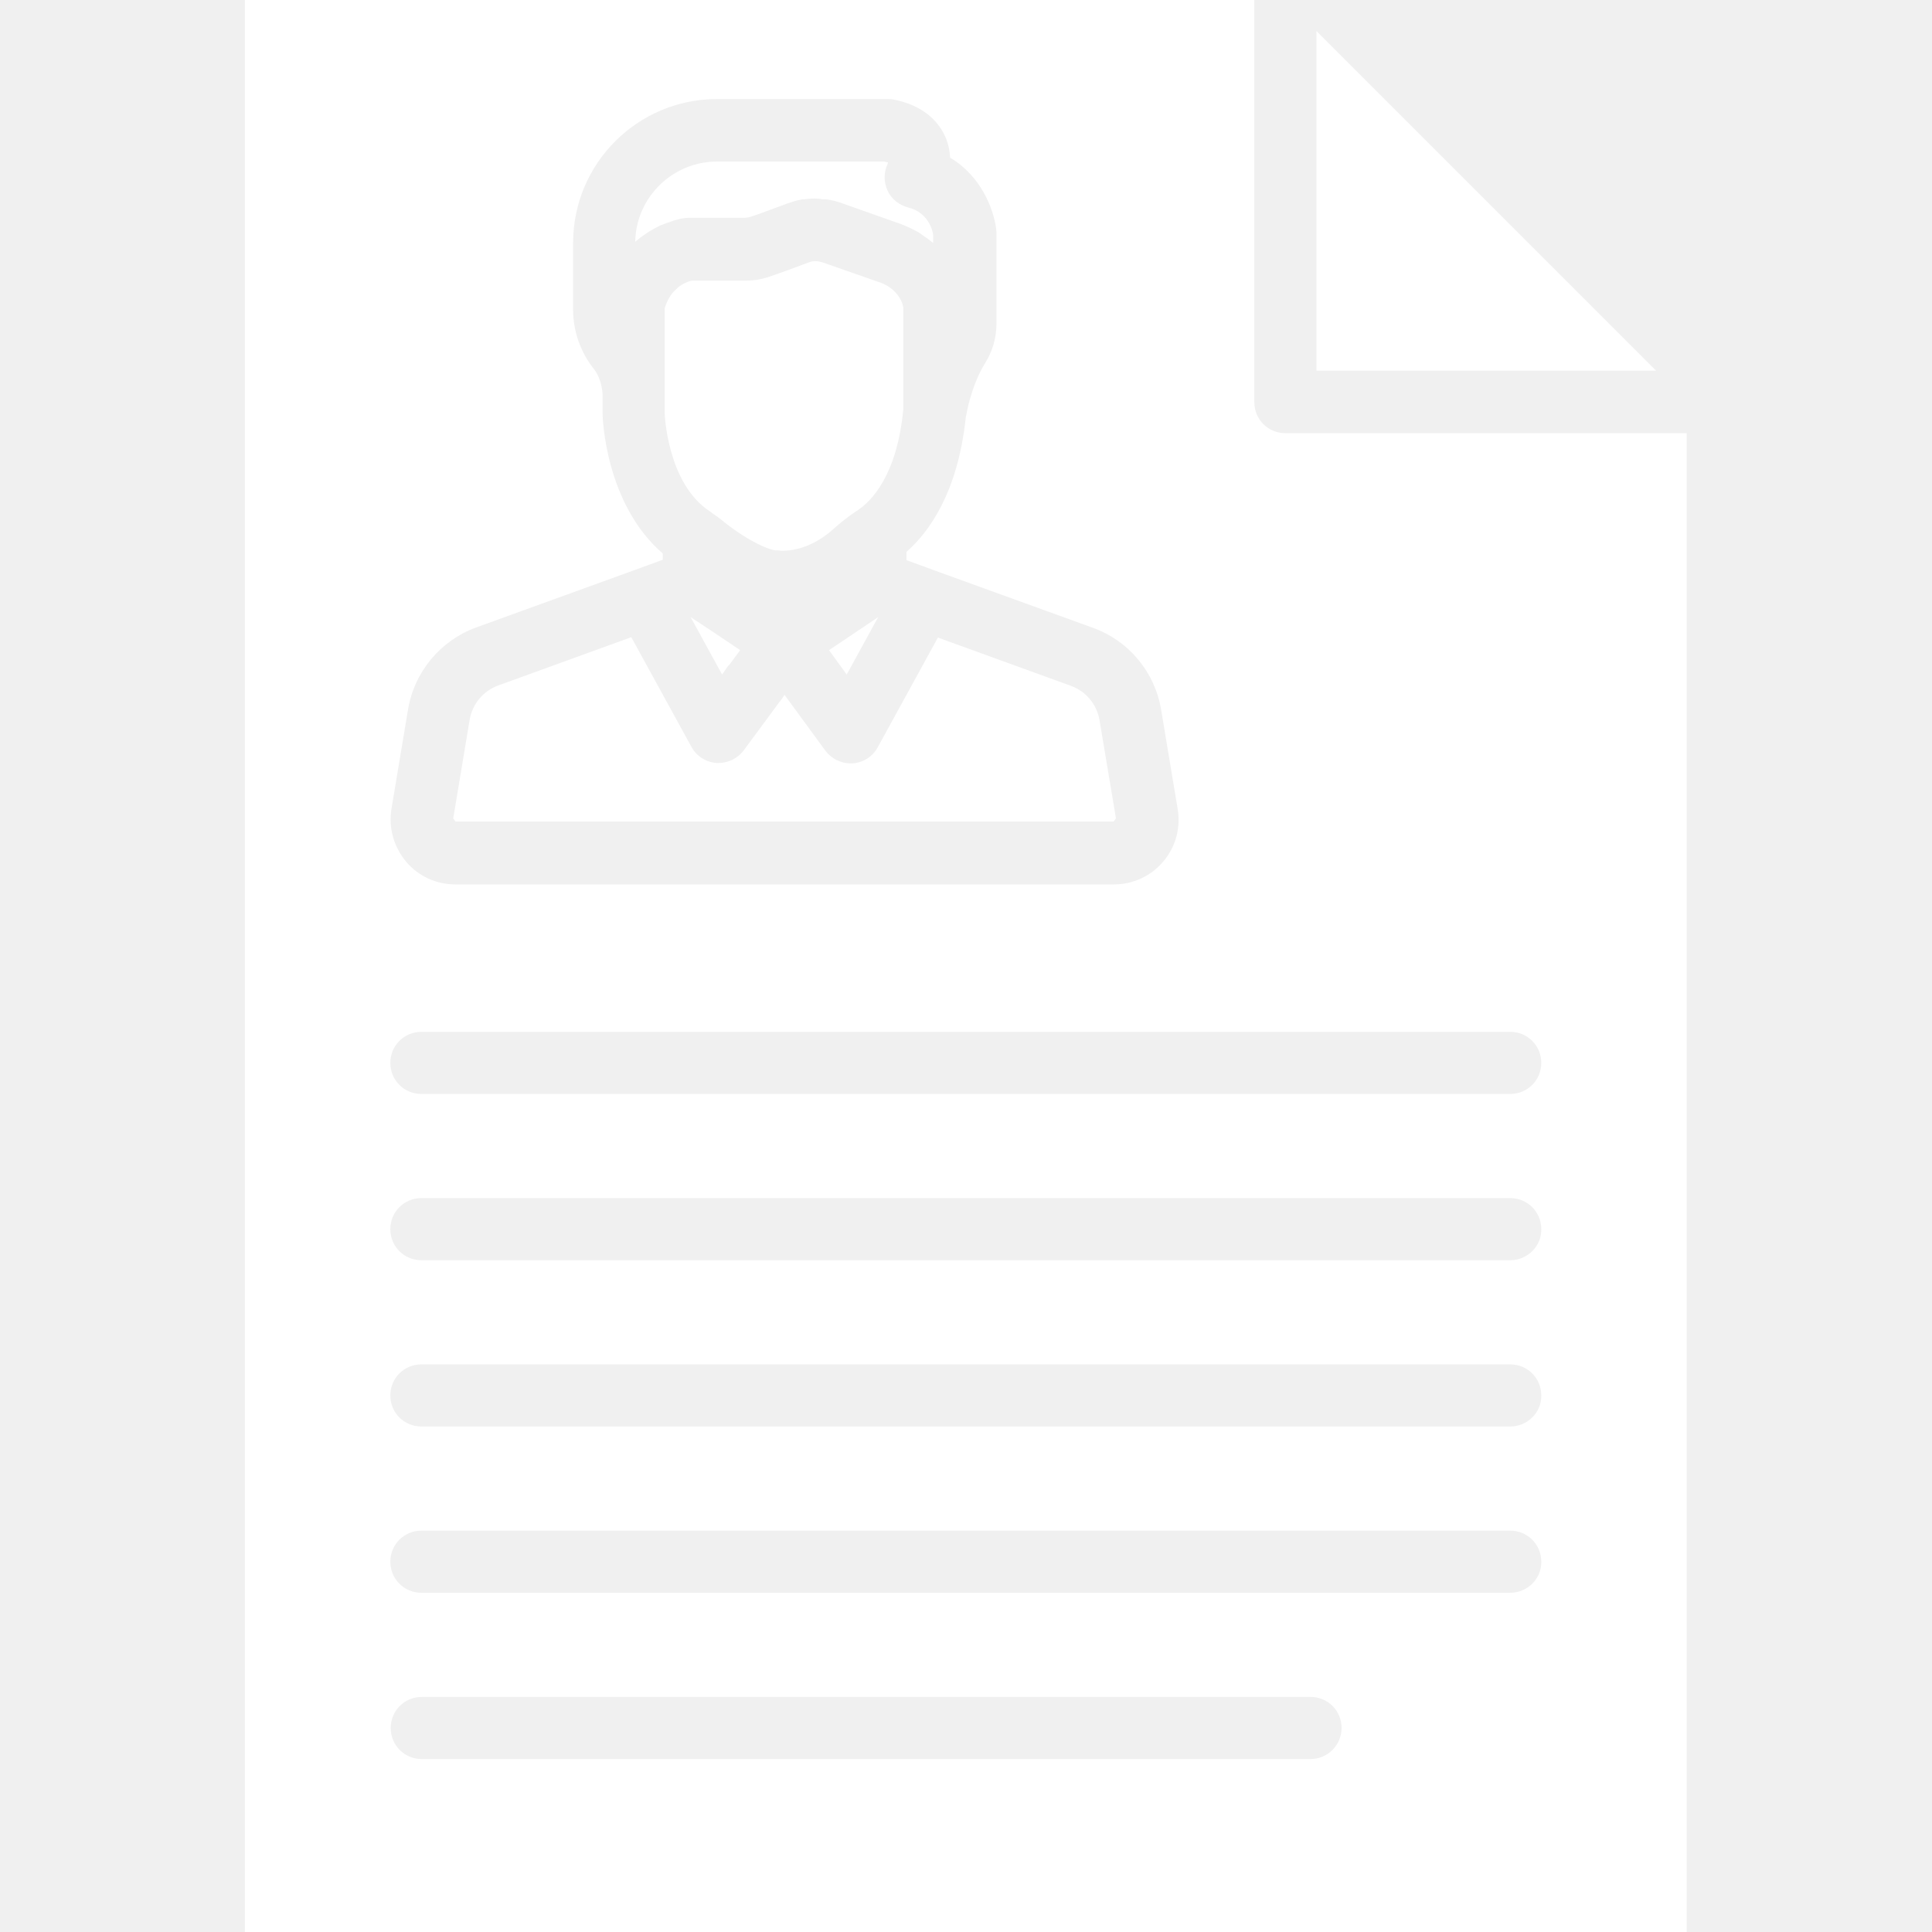
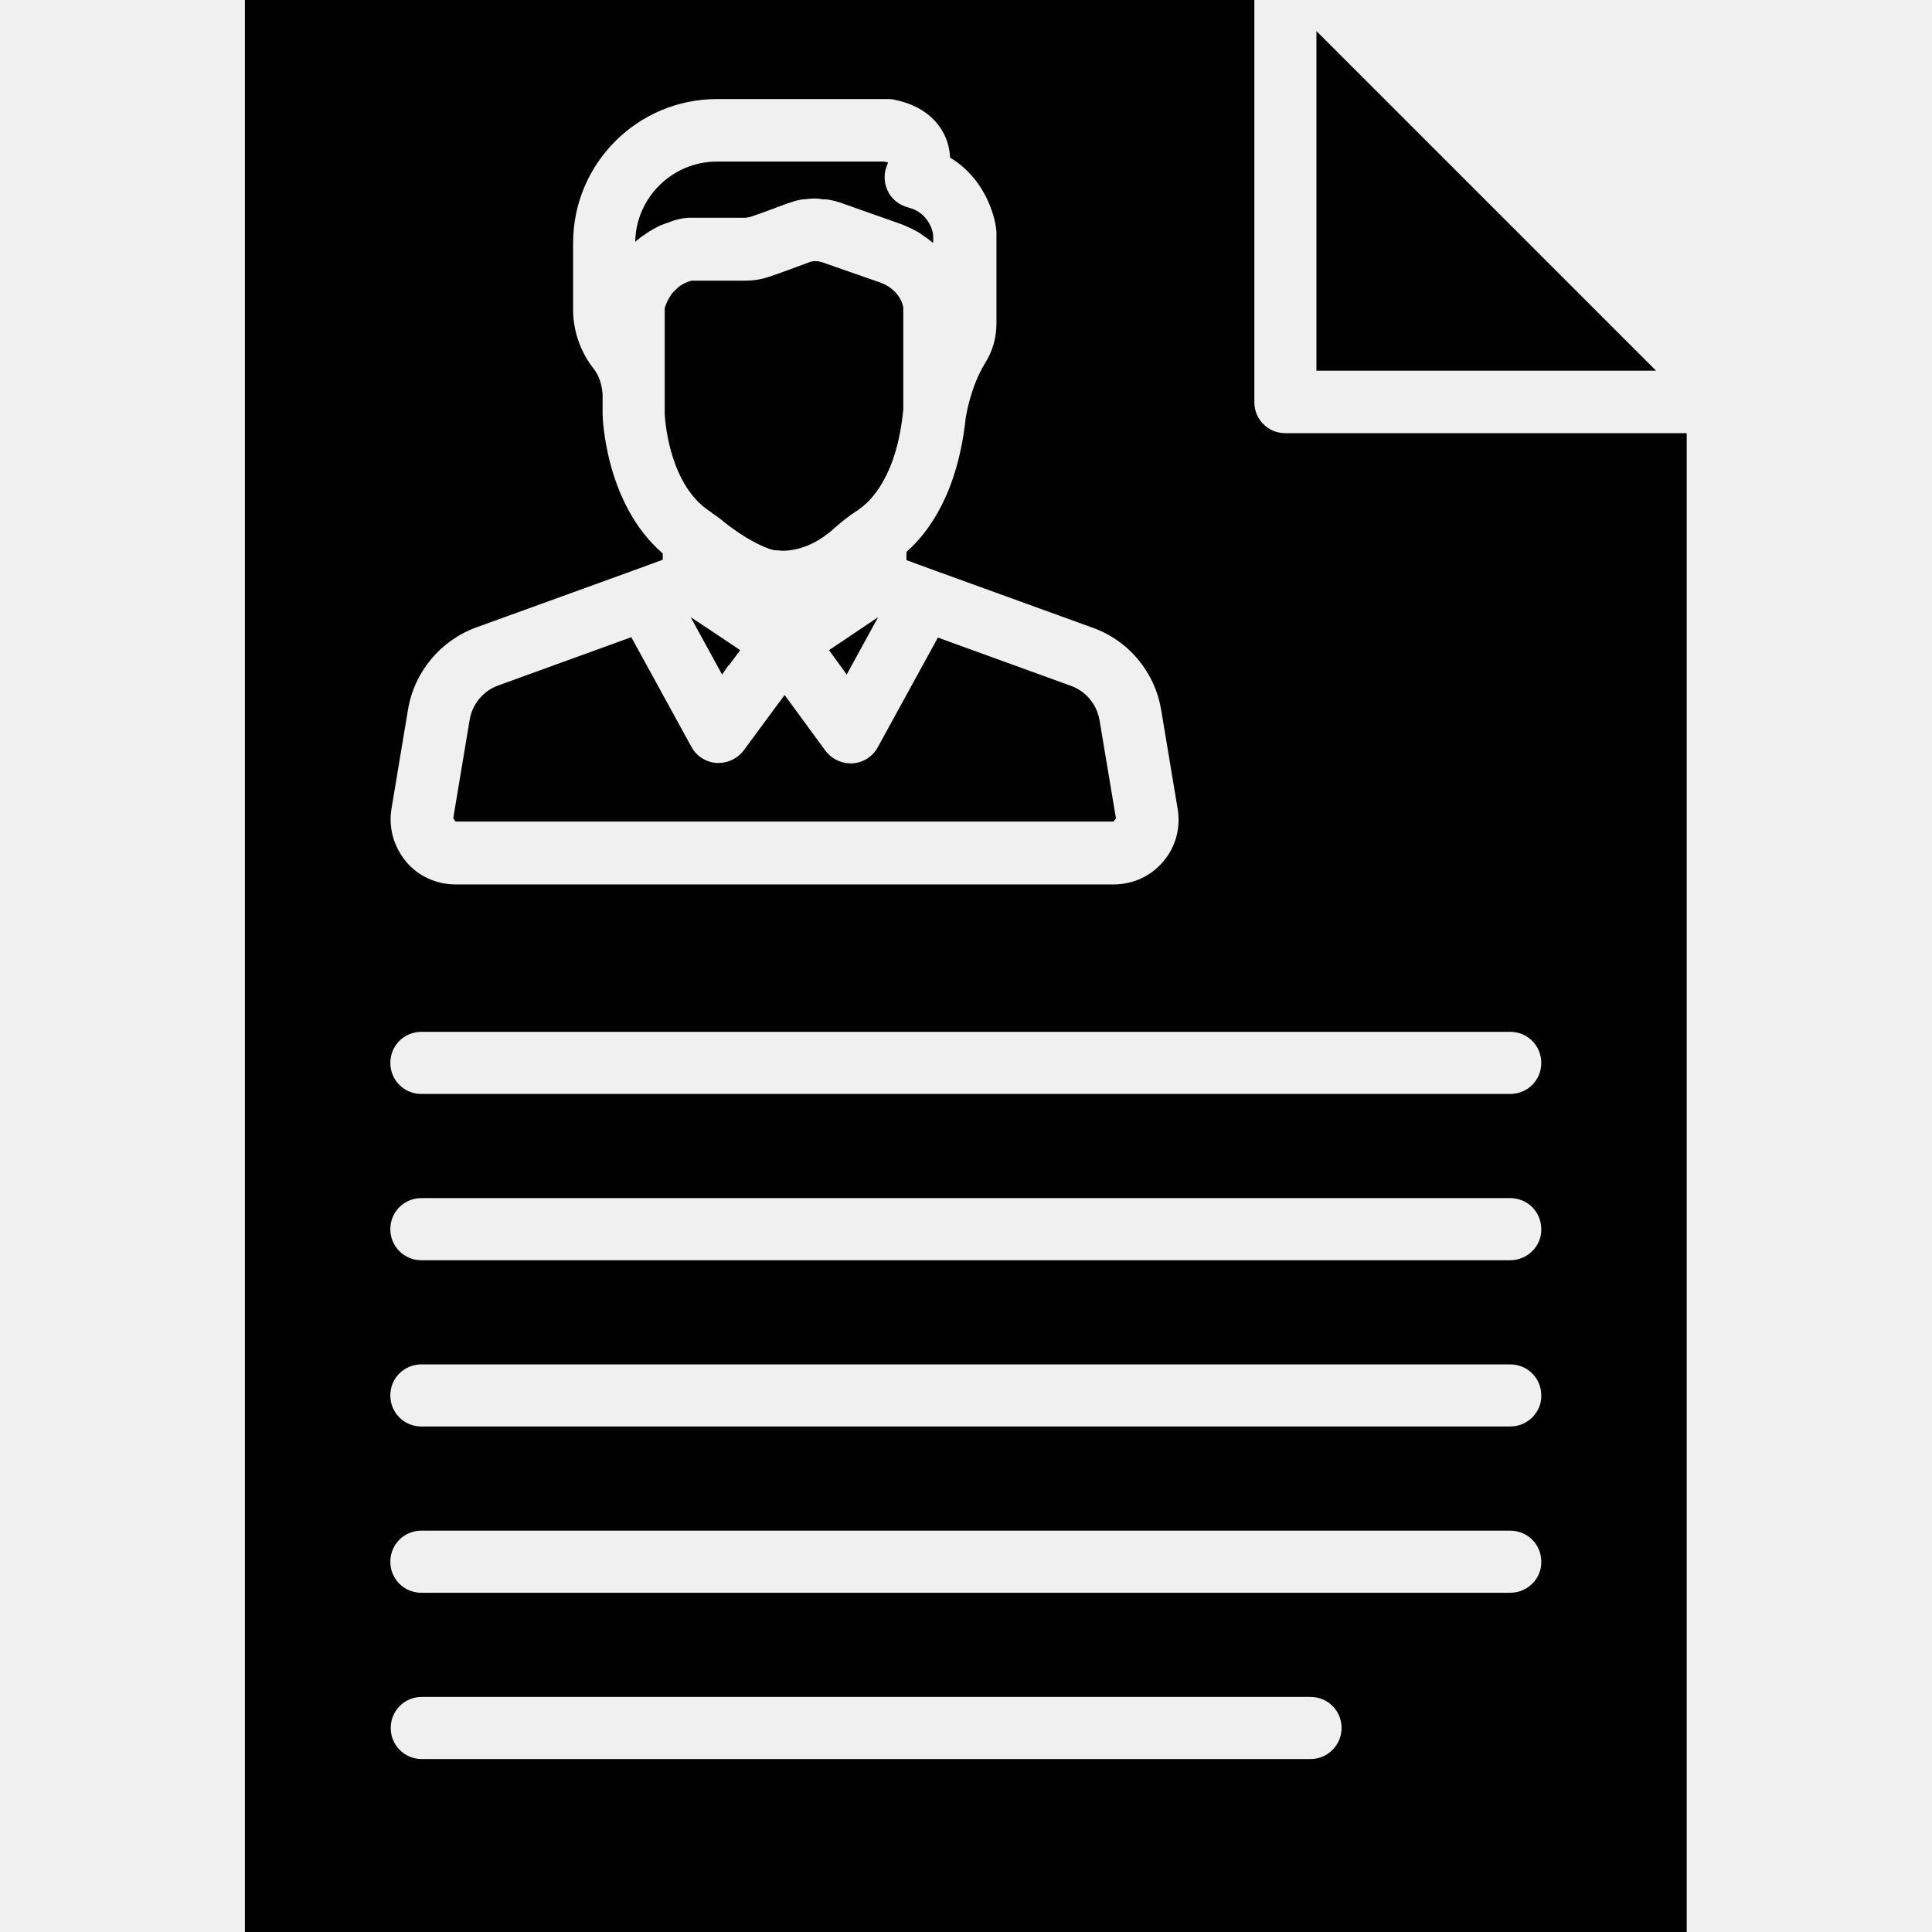
<svg xmlns="http://www.w3.org/2000/svg" viewBox="0 0 491.5 491.5" width="512" height="512">
-   <style>.a{fill:#FFF;}</style>
-   <polygon points="334.9 7.9 334.9 94.3 421.3 94.3 " class="a" />
-   <path d="M224 71.9l-14.9-5.2c-1-0.3-2.2-0.4-3.2 0 -3.2 1.2-7.5 2.8-10.2 3.7 -2 0.7-4.1 1-6.3 1h-13.5c-0.7 0.2-2 0.6-3.4 1.7 -0.1 0.1-0.2 0.3-0.4 0.4 -0.5 0.5-1.1 1-1.5 1.7 -0.6 0.9-1.1 1.9-1.5 3.2v21.6 5.2c0 0 0.6 17.8 11.5 24.9 0.1 0.1 0.2 0.2 0.3 0.2 0 0 0 0 0 0 0.1 0.1 0.2 0.1 0.2 0.2 1.2 0.8 2.2 1.5 3.1 2.3 6.7 5.3 11.9 7.2 13.1 7.2 0.5 0 0.9 0 1.3 0.1 0.4 0 5.3 0.4 11-3.6 0.8-0.6 1.7-1.2 2.5-2 1.8-1.6 3.8-3.2 5.8-4.5 0.1 0 0.6-0.4 0.7-0.5 2.8-1.9 9.6-8.3 11.2-25.4V78.4C229.8 77.4 228.6 73.6 224 71.9z" class="a" />
-   <polygon points="182.5 161.5 175.7 157 183.7 171.6 185.3 169.3 185.4 169.3 186.3 168.1 188.3 165.4 " class="a" />
-   <path d="M231.1 52.8c-2.3-0.6-4.3-2.1-5.3-4.3 -1-2.2-1-4.6 0-6.8 0-0.1 0.1-0.2 0.1-0.4 -0.2 0-0.5-0.1-1-0.2h-42.5c-11.3 0-20.6 9.1-20.8 20.4 0.2-0.2 0.4-0.3 0.5-0.4 0.6-0.5 1.2-1 1.9-1.4 0.4-0.3 0.8-0.6 1.3-0.9 0.7-0.4 1.4-0.8 2-1.1 0.4-0.2 0.7-0.4 1.1-0.5 0.8-0.3 1.5-0.6 2.2-0.8 0.3-0.1 0.6-0.2 0.8-0.3 1-0.3 1.9-0.5 2.7-0.6 0.3 0 0.7-0.1 1-0.1h14.3c0.5 0 1-0.1 1.4-0.2 2.5-0.8 6.4-2.3 9.4-3.4 1.2-0.4 2.3-0.8 3.5-1 0.3-0.1 0.6-0.1 0.9-0.1 0.9-0.1 1.8-0.2 2.7-0.2 0 0 0.1 0 0.1 0 0.6 0 1.3 0.1 1.9 0.2 0.5 0 1 0 1.5 0.1 1.2 0.2 2.3 0.5 3.4 0.9l15 5.3c1.6 0.6 3 1.3 4.3 2 0.5 0.3 0.9 0.6 1.3 0.9 0.8 0.5 1.5 1 2.2 1.6 0.1 0.1 0.3 0.2 0.4 0.3v-2C237.3 58.5 236 54 231.1 52.8z" class="a" />
-   <path d="M279.7 183.1c-0.7-3.9-3.4-7.2-7.2-8.6l-33.9-12.3 -15.3 27.9c-1.3 2.4-3.7 3.9-6.4 4.1 -0.2 0-0.3 0-0.5 0 -2.5 0-4.9-1.2-6.4-3.2l-10.4-14.2 -1 1.4c0 0 0 0 0 0l0 0 -0.4 0.5 0 0 -9 12.2c-1.5 2-3.9 3.2-6.4 3.2 -0.2 0-0.3 0-0.5 0 -2.7-0.2-5.1-1.7-6.4-4.1l-15.3-27.9 -33.9 12.3c-3.8 1.4-6.5 4.7-7.2 8.6l-4.2 25.2 0.6 0.8h167.4l0.6-0.8L279.7 183.1z" class="a" />
+   <polygon points="334.9 7.9 334.9 94.3 421.3 94.3 " class="icon2" />
+   <path d="M224 71.9l-14.9-5.2c-1-0.3-2.2-0.4-3.2 0 -3.2 1.2-7.5 2.8-10.2 3.7 -2 0.7-4.1 1-6.3 1h-13.5c-0.7 0.2-2 0.6-3.4 1.7 -0.1 0.1-0.2 0.3-0.4 0.4 -0.5 0.5-1.1 1-1.5 1.7 -0.6 0.9-1.1 1.9-1.5 3.2v21.6 5.2c0 0 0.6 17.8 11.5 24.9 0.1 0.1 0.2 0.2 0.3 0.2 0 0 0 0 0 0 0.1 0.1 0.2 0.1 0.2 0.2 1.2 0.8 2.2 1.5 3.1 2.3 6.7 5.3 11.9 7.2 13.1 7.2 0.5 0 0.9 0 1.3 0.1 0.4 0 5.3 0.4 11-3.6 0.8-0.6 1.7-1.2 2.5-2 1.8-1.6 3.8-3.2 5.8-4.5 0.1 0 0.6-0.4 0.7-0.5 2.8-1.9 9.6-8.3 11.2-25.4V78.4C229.8 77.4 228.6 73.6 224 71.9z" class="icon2" />
+   <polygon points="182.5 161.5 175.7 157 183.7 171.6 185.3 169.3 185.4 169.3 186.3 168.1 188.3 165.4 " class="icon2" />
+   <path d="M231.1 52.8c-2.3-0.6-4.3-2.1-5.3-4.3 -1-2.2-1-4.6 0-6.8 0-0.1 0.1-0.2 0.1-0.4 -0.2 0-0.5-0.1-1-0.2h-42.5c-11.3 0-20.6 9.1-20.8 20.4 0.2-0.2 0.4-0.3 0.5-0.4 0.6-0.5 1.2-1 1.9-1.4 0.4-0.3 0.8-0.6 1.3-0.9 0.7-0.4 1.4-0.8 2-1.1 0.4-0.2 0.7-0.4 1.1-0.5 0.8-0.3 1.5-0.6 2.2-0.8 0.3-0.1 0.6-0.2 0.8-0.3 1-0.3 1.9-0.5 2.7-0.6 0.3 0 0.7-0.1 1-0.1h14.3c0.5 0 1-0.1 1.4-0.2 2.5-0.8 6.4-2.3 9.4-3.4 1.2-0.4 2.3-0.8 3.5-1 0.3-0.1 0.6-0.1 0.9-0.1 0.9-0.1 1.8-0.2 2.7-0.2 0 0 0.1 0 0.1 0 0.6 0 1.3 0.1 1.9 0.2 0.5 0 1 0 1.5 0.1 1.2 0.2 2.3 0.5 3.4 0.9l15 5.3c1.6 0.6 3 1.3 4.3 2 0.5 0.3 0.9 0.6 1.3 0.9 0.8 0.5 1.5 1 2.2 1.6 0.1 0.1 0.3 0.2 0.4 0.3v-2C237.3 58.5 236 54 231.1 52.8z" class="icon2" />
+   <path d="M279.7 183.1c-0.7-3.9-3.4-7.2-7.2-8.6l-33.9-12.3 -15.3 27.9c-1.3 2.4-3.7 3.9-6.4 4.1 -0.2 0-0.3 0-0.5 0 -2.5 0-4.9-1.2-6.4-3.2l-10.4-14.2 -1 1.4c0 0 0 0 0 0l0 0 -0.4 0.5 0 0 -9 12.2c-1.5 2-3.9 3.2-6.4 3.2 -0.2 0-0.3 0-0.5 0 -2.7-0.2-5.1-1.7-6.4-4.1l-15.3-27.9 -33.9 12.3c-3.8 1.4-6.5 4.7-7.2 8.6l-4.2 25.2 0.6 0.8h167.4l0.6-0.8L279.7 183.1z" class="icon2" />
  <path d="M327 110.2c-4.4 0-7.9-3.5-7.9-7.9V0H62.3v491.5h366.8V110.2H327zM99.6 205.7l4.2-25.2c1.6-9.6 8.3-17.6 17.4-20.9l40.3-14.6c0 0 0 0 0 0 0 0 0 0 0 0l7.1-2.6v-1.6c-14.6-12.6-15.3-34.5-15.3-35.5v-5c-0.2-2.6-0.9-4.7-2.2-6.4 -3.4-4.3-5.3-9.6-5.3-15.1V61.8c0-20.2 16.4-36.6 36.6-36.6h43.3c0.5 0 1 0 1.5 0.1 7.8 1.5 11.3 5.6 12.9 8.7 1.1 2.1 1.5 4.2 1.6 6.1 7.9 4.7 11 13 11.7 17.9 0 0.3 0.1 0.7 0.1 1V82.3c0 3.6-1 7.1-2.9 10.1 -3.6 5.8-4.8 13.2-4.8 13.3 0 0.1-0.1 0.2-0.1 0.4 -2 19.2-9.4 29.3-15.1 34.3v2.1l7.1 2.6 0 0c0 0 0 0 0 0l40.3 14.6c9.2 3.3 15.8 11.3 17.4 20.9l4.2 25.2c0.8 4.8-0.5 9.7-3.7 13.4 -3.1 3.7-7.7 5.8-12.6 5.8H115.9c-4.9 0-9.5-2.1-12.6-5.8C100.1 215.3 98.8 210.5 99.6 205.7zM333.4 447.5H107.3c-4.4 0-7.9-3.5-7.9-7.9 0-4.4 3.5-7.9 7.9-7.9h226.1c4.4 0 7.9 3.5 7.9 7.9C341.3 443.9 337.8 447.5 333.4 447.5zM384.2 405.2h-277c-4.4 0-7.9-3.5-7.9-7.9 0-4.4 3.5-7.9 7.9-7.9h277c4.4 0 7.9 3.5 7.9 7.9C392.2 401.6 388.6 405.2 384.2 405.2zM384.2 362.9h-277c-4.4 0-7.9-3.5-7.9-7.9 0-4.4 3.5-7.9 7.9-7.9h277c4.4 0 7.9 3.5 7.9 7.9C392.2 359.3 388.6 362.9 384.2 362.9zM384.2 320.6h-277c-4.4 0-7.9-3.5-7.9-7.9 0-4.4 3.5-7.9 7.9-7.9h277c4.4 0 7.9 3.5 7.9 7.9C392.2 317 388.6 320.6 384.2 320.6zM384.2 278.3h-277c-4.4 0-7.9-3.5-7.9-7.9s3.5-7.9 7.9-7.9h277c4.4 0 7.9 3.5 7.9 7.9S388.6 278.3 384.2 278.3z" class="a" />
-   <polygon points="210.9 165.4 215.4 171.6 223.4 157 " class="a" />
+   <polygon points="210.9 165.4 215.4 171.6 223.4 157" class="icon2" />
</svg>
